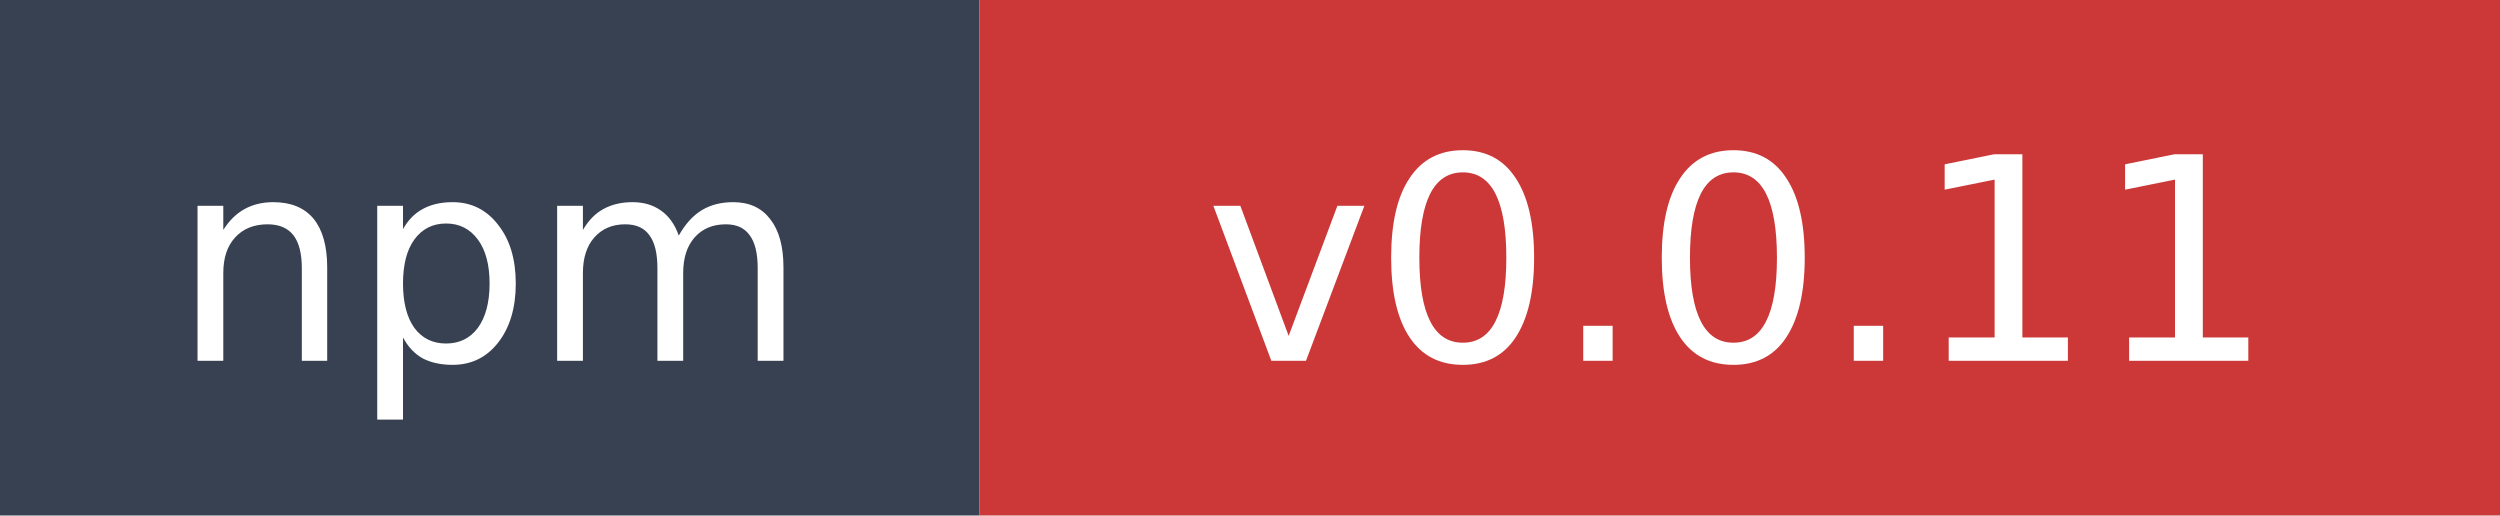
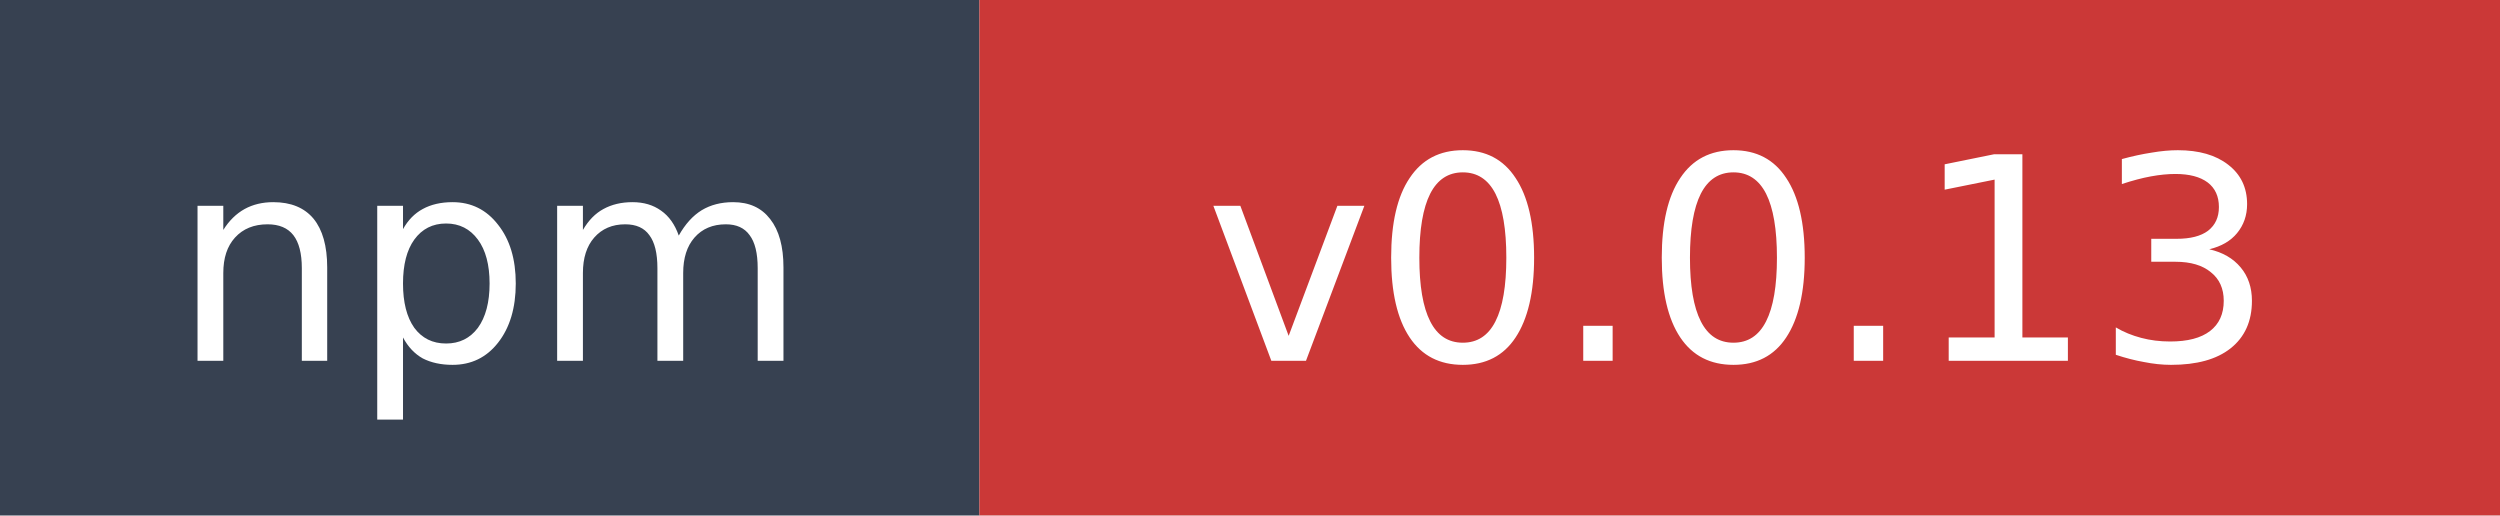
- <svg xmlns="http://www.w3.org/2000/svg" width="97" height="20" role="img" aria-label="npm: v0.0.11">
+ <svg xmlns="http://www.w3.org/2000/svg" width="97" height="20" role="img" aria-label="npm: v0.0.13">
  <rect width="38" height="20" fill="#374151" />
  <rect x="38" width="59" height="20" fill="#cb3837" />
  <text x="19" y="14" fill="#ffffff" font-family="Verdana,Geneva,DejaVu Sans,sans-serif" font-size="11" text-anchor="middle">npm</text>
-   <text x="67.5" y="14" fill="#ffffff" font-family="Verdana,Geneva,DejaVu Sans,sans-serif" font-size="11" text-anchor="middle">v0.0.11</text>
+   <text x="67.5" y="14" fill="#ffffff" font-family="Verdana,Geneva,DejaVu Sans,sans-serif" font-size="11" text-anchor="middle">v0.0.13</text>
</svg>
